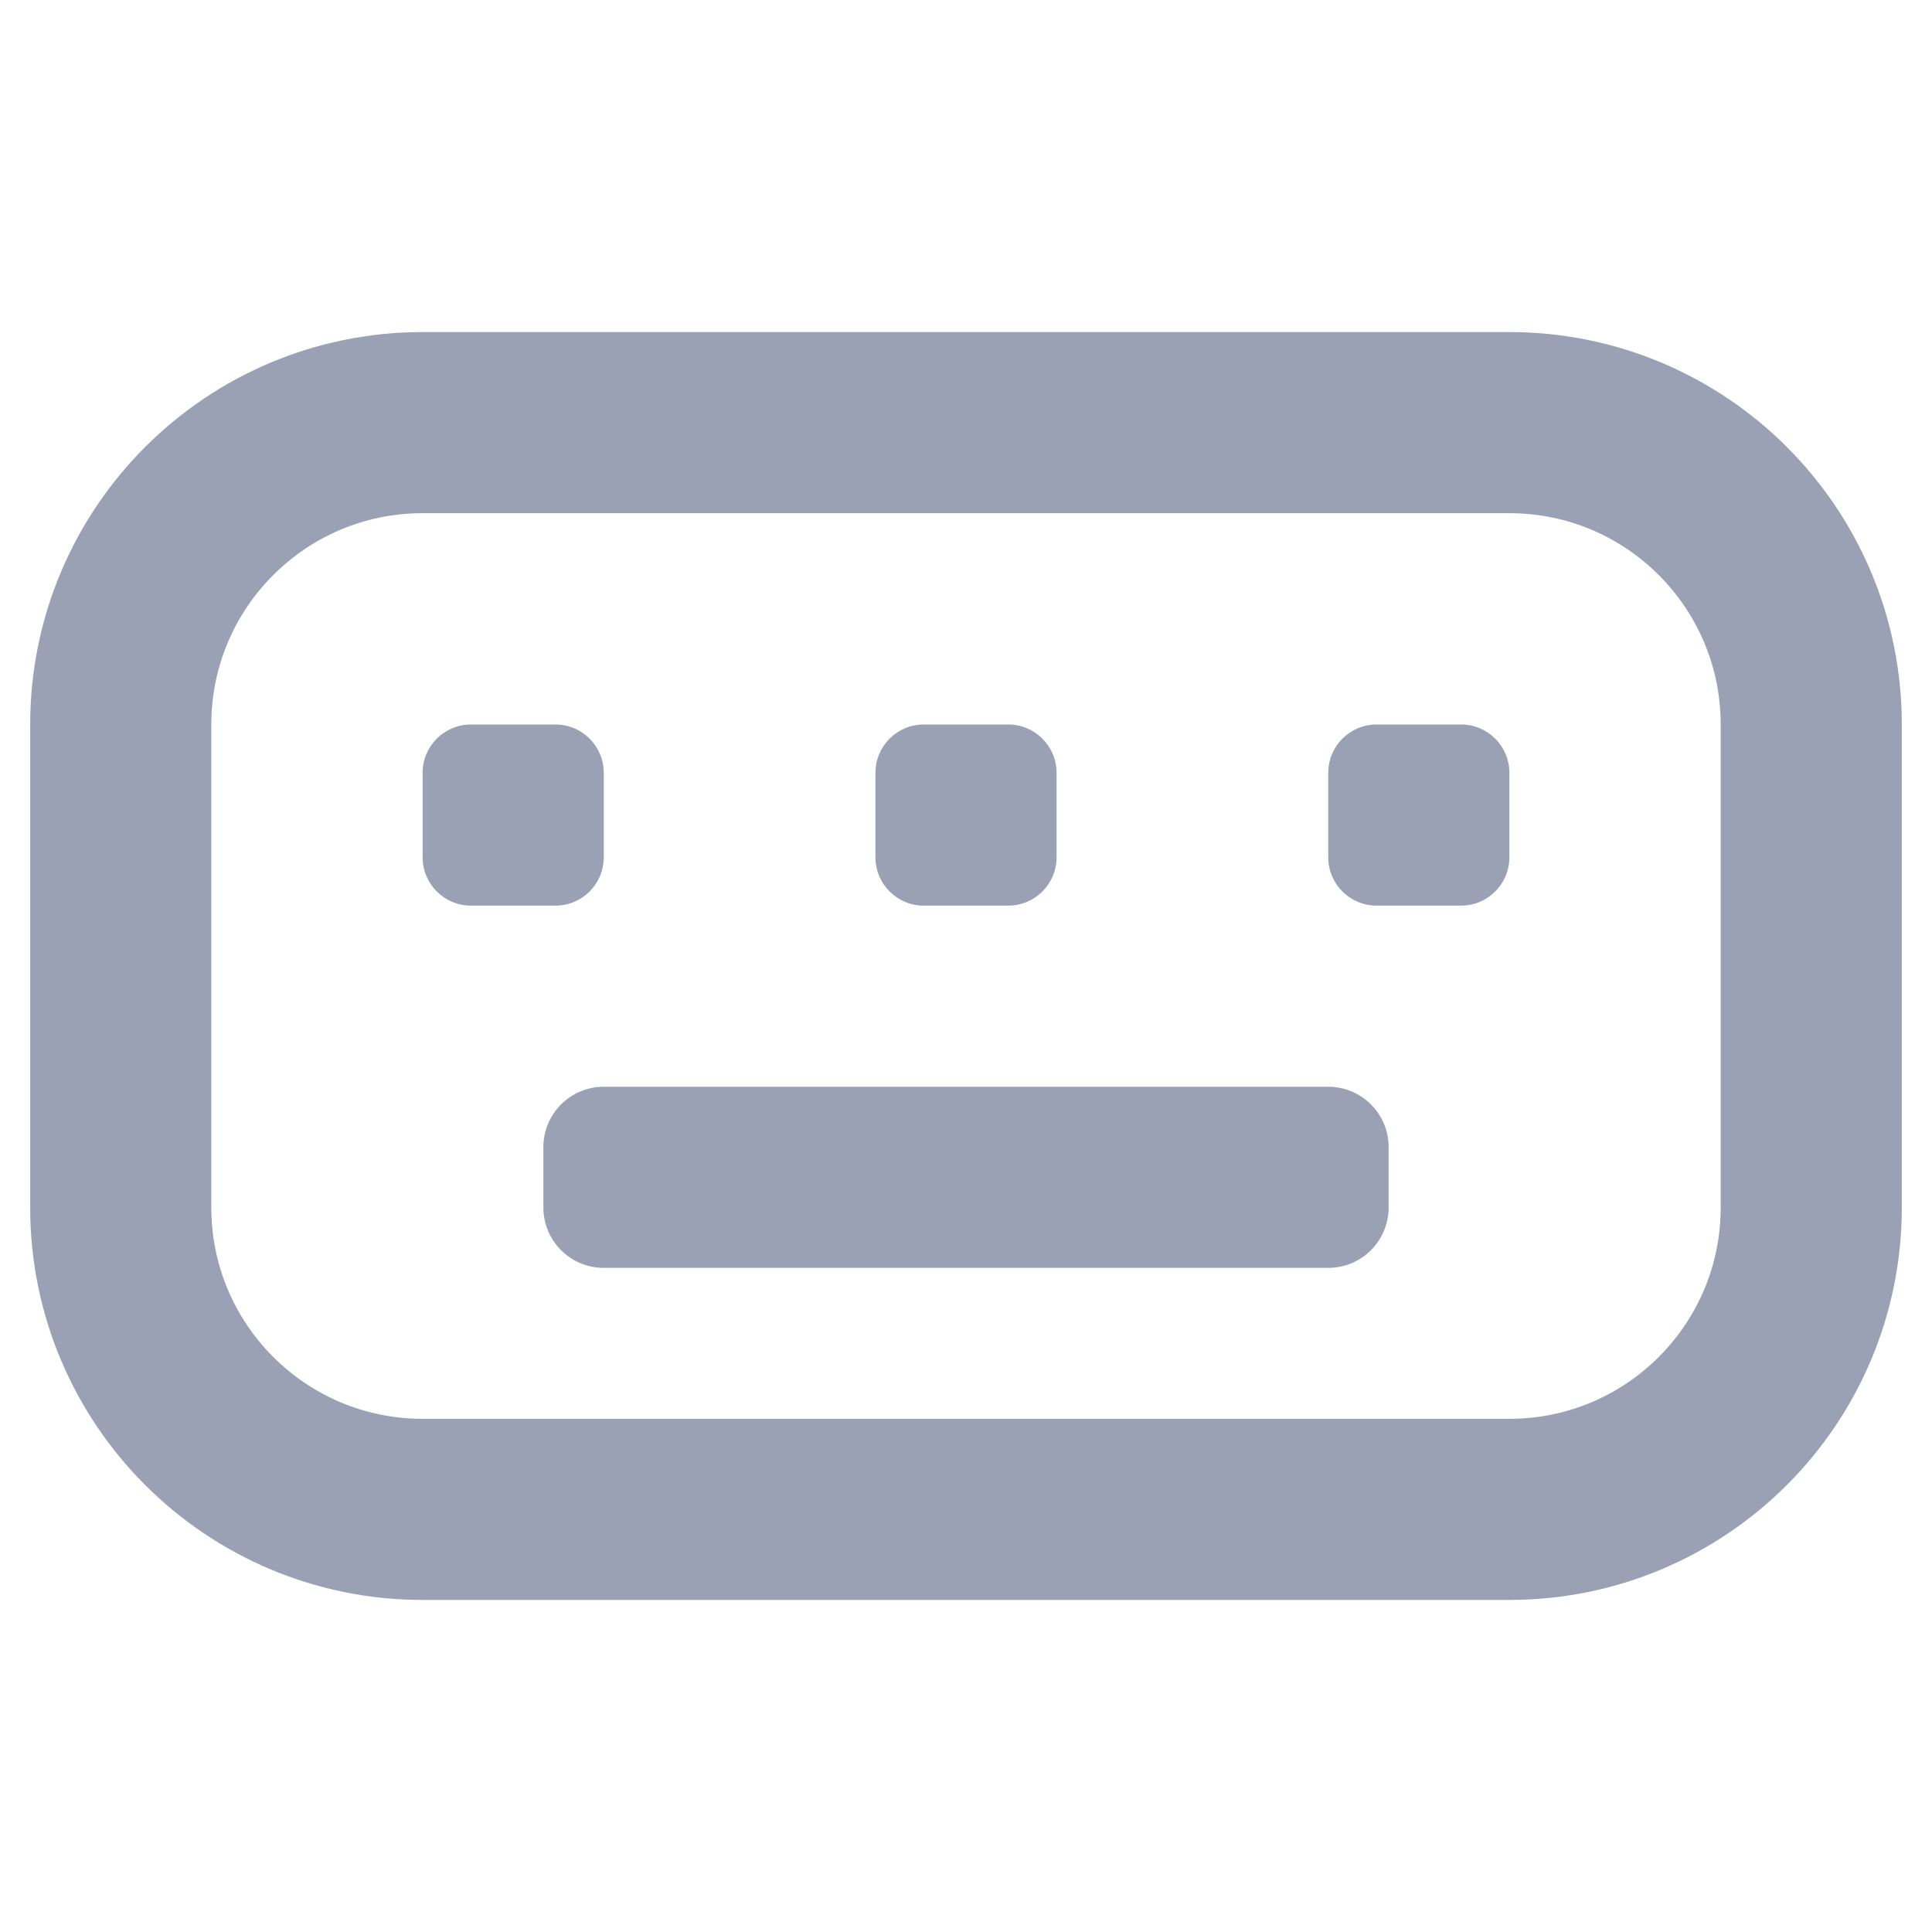
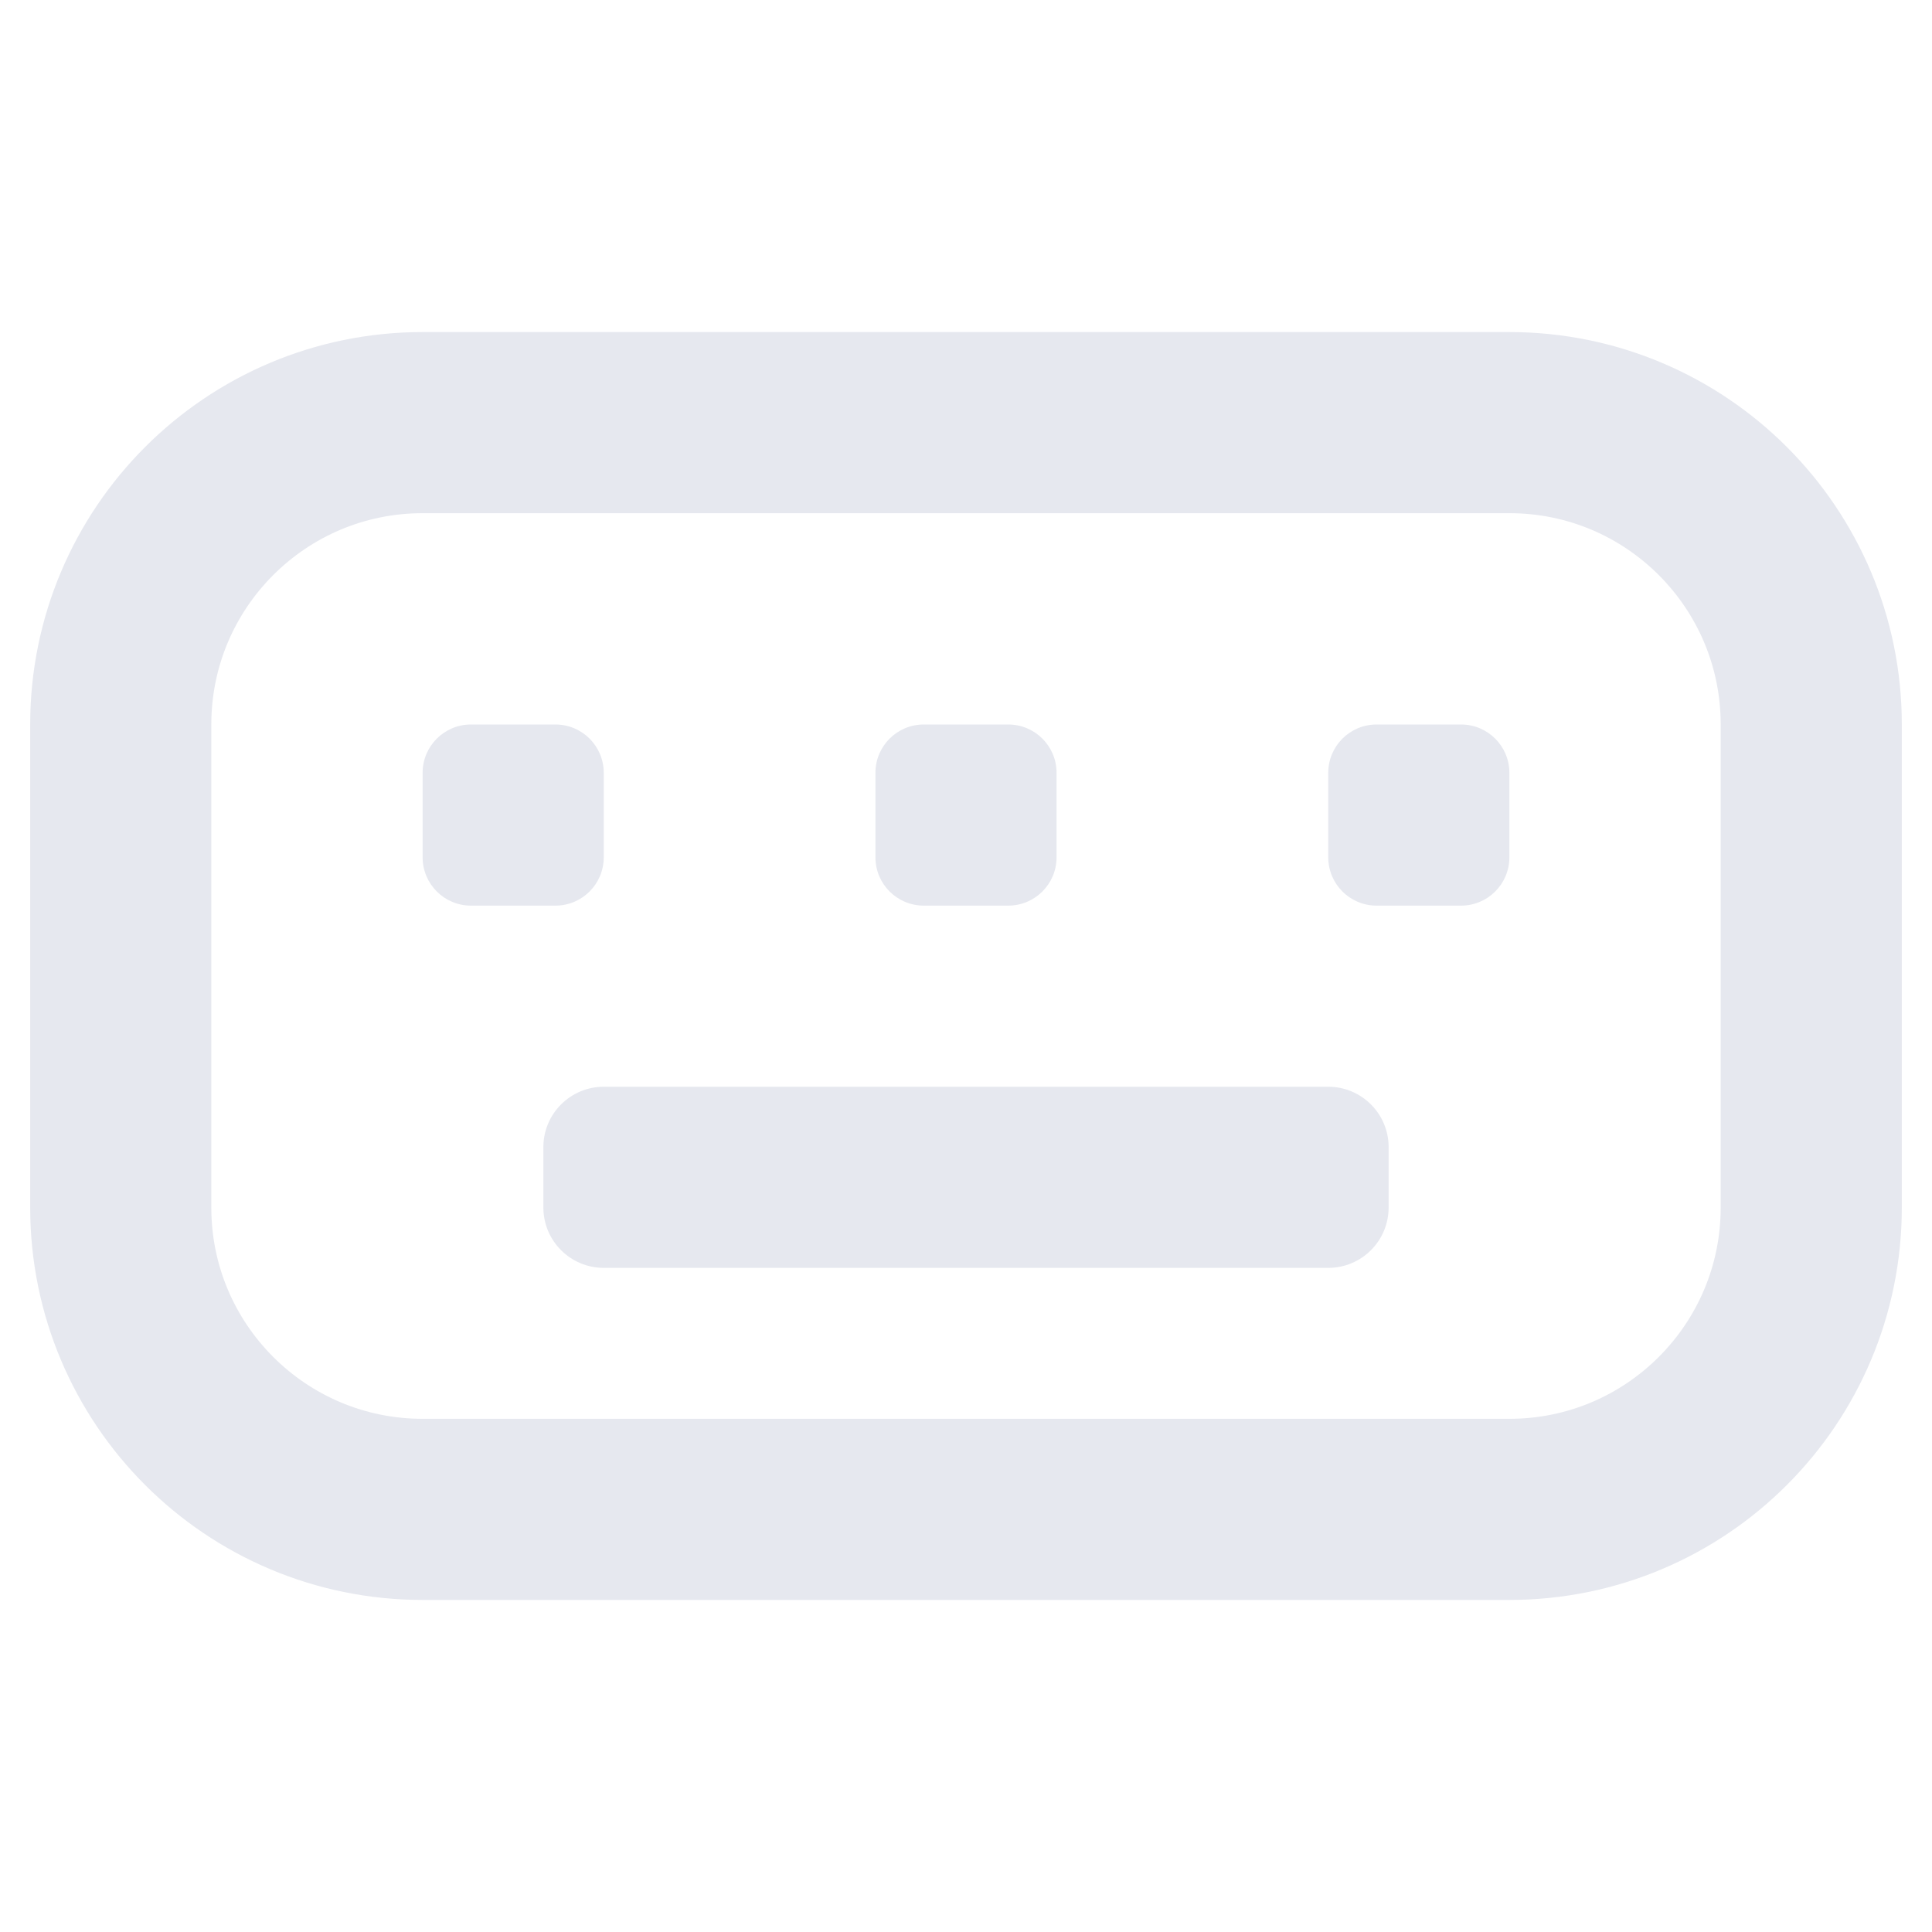
<svg xmlns="http://www.w3.org/2000/svg" width="16" height="16" viewBox="0 0 16 16">
-   <rect x="1" y="3.5" width="14" height="9" rx="2.5" fill="none" stroke="#9aa1b4" stroke-width="1.5" />
-   <g fill="#9aa1b4">
+   <rect x="1" y="3.5" width="14" height="9" rx="2.5" fill="none" stroke="#e6e8ef" stroke-width="1.5" />
+   <g fill="#e6e8ef">
    <rect x="3.5" y="6" width="1.5" height="1.5" rx=".4" />
    <rect x="7.25" y="6" width="1.5" height="1.5" rx=".4" />
    <rect x="11" y="6" width="1.5" height="1.5" rx=".4" />
    <rect x="4.5" y="9" width="7" height="1.5" rx=".5" />
  </g>
</svg>
